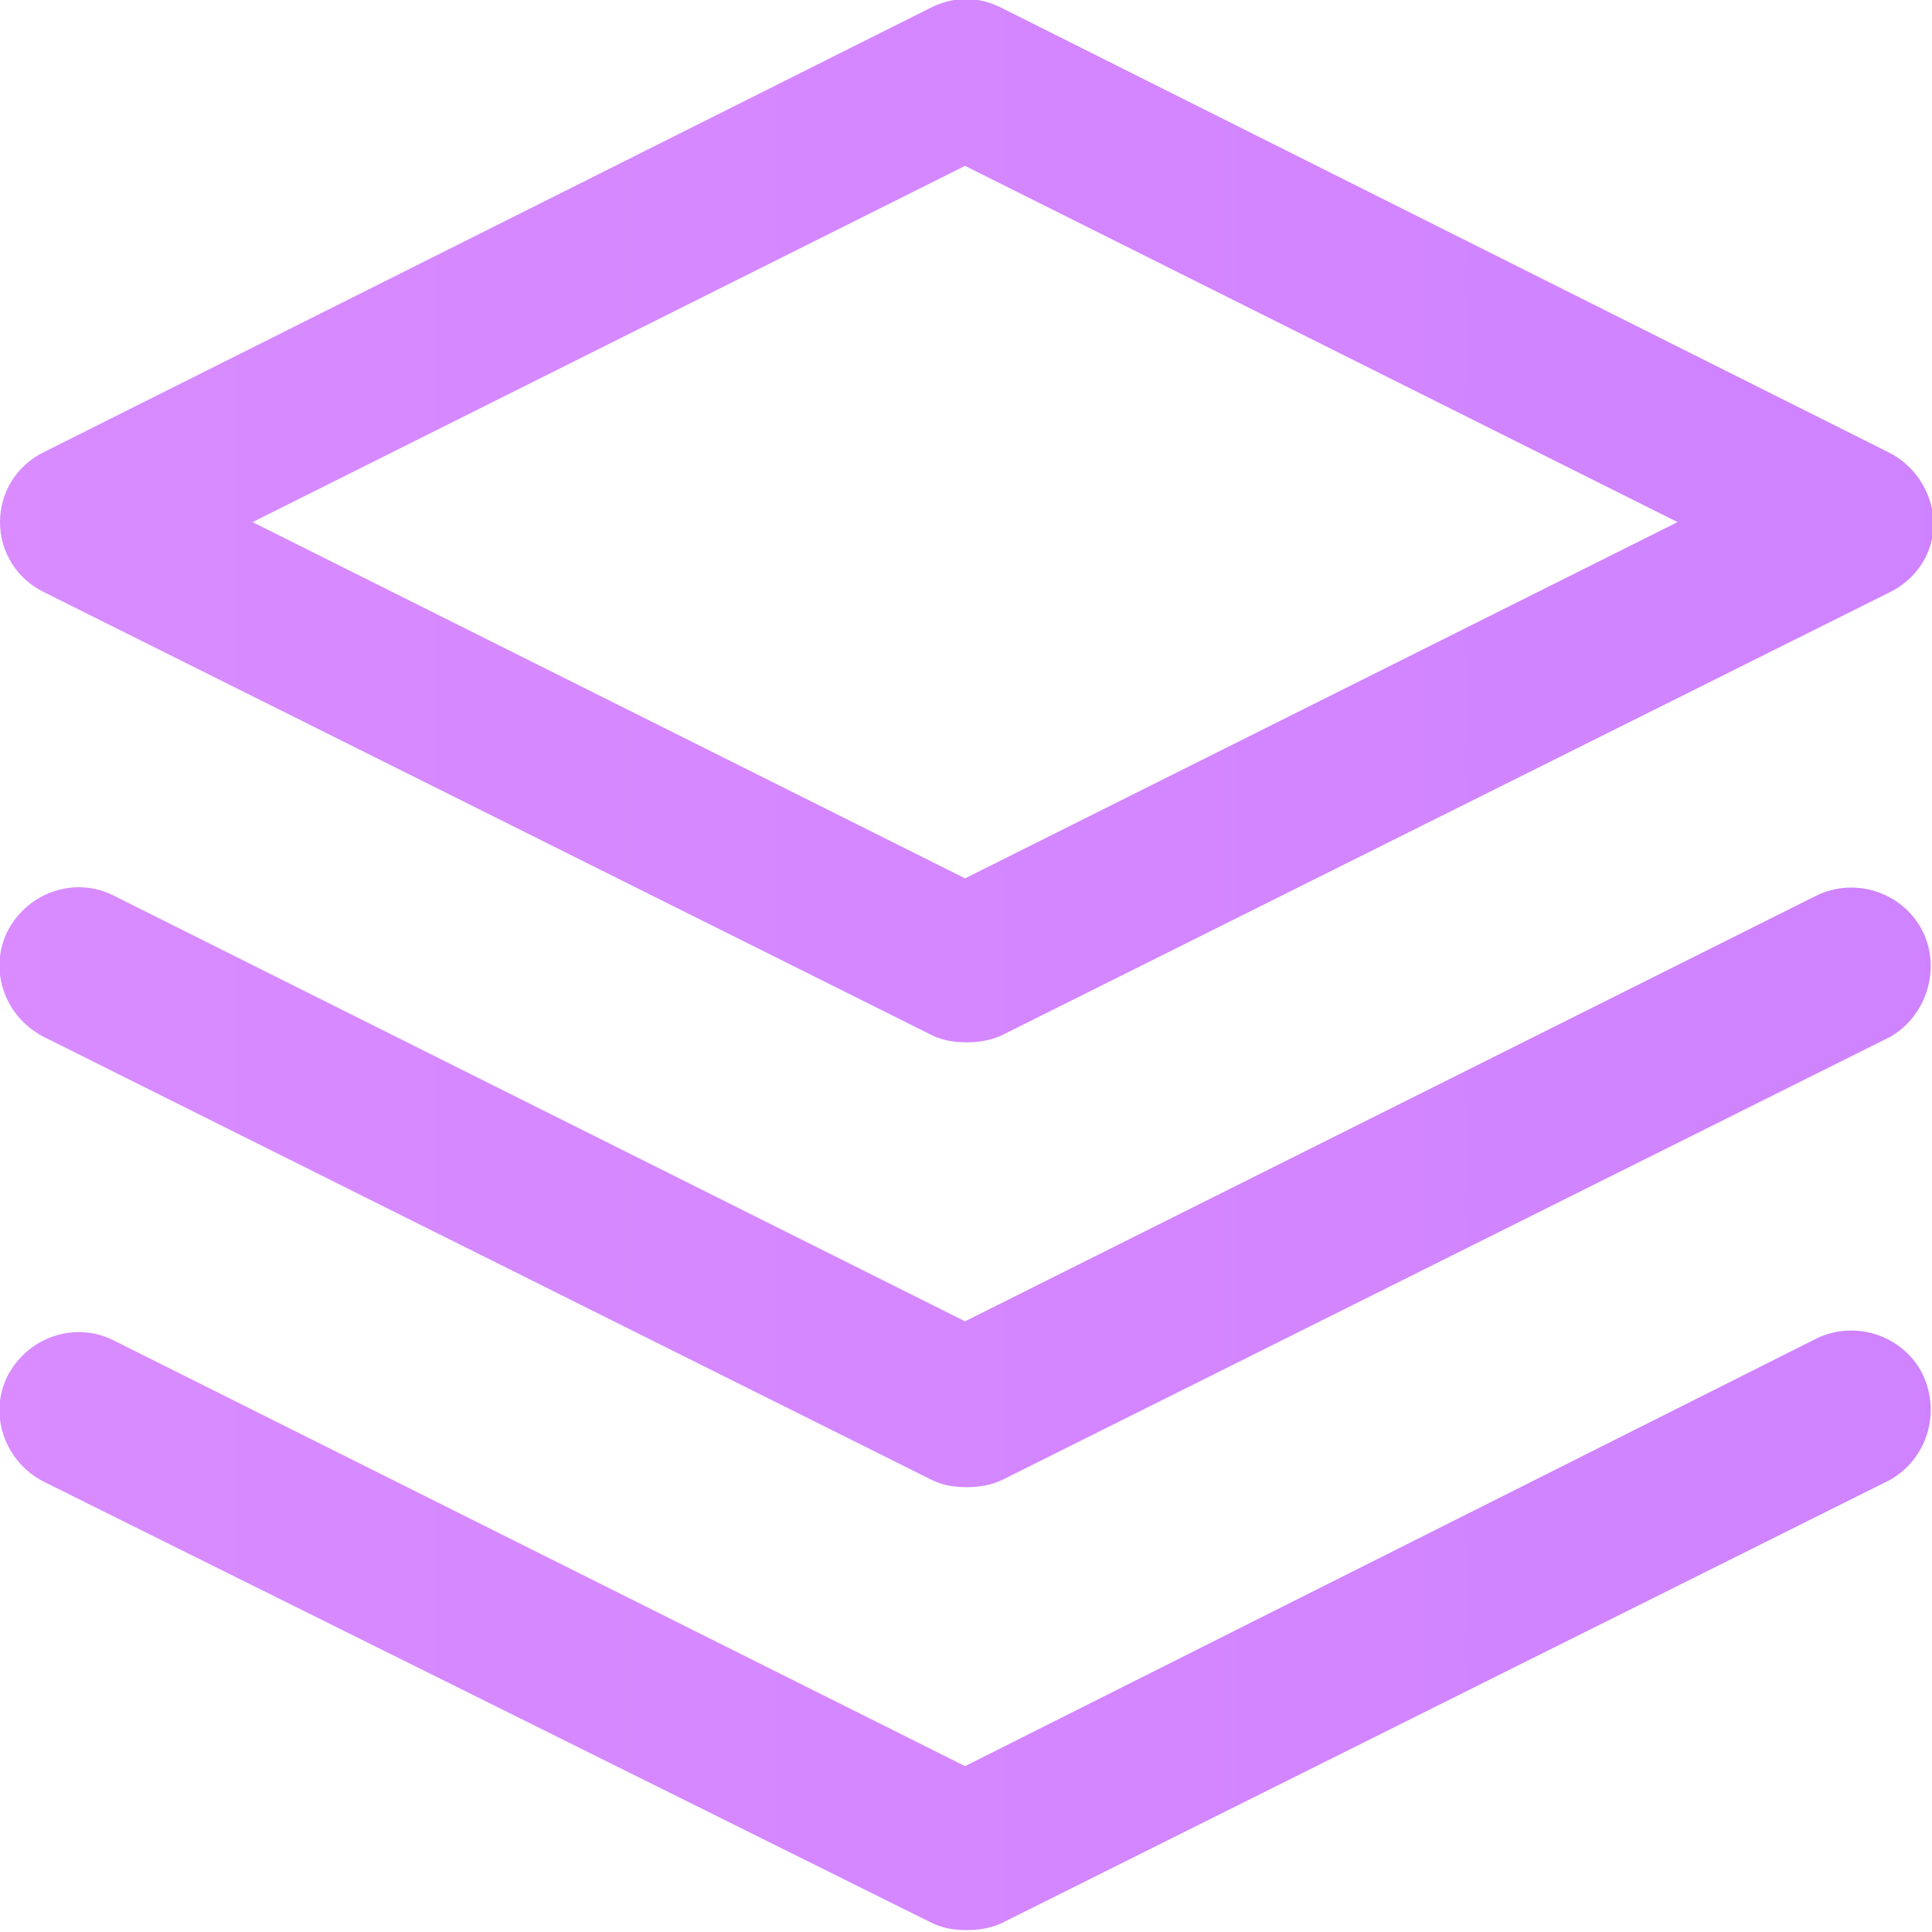
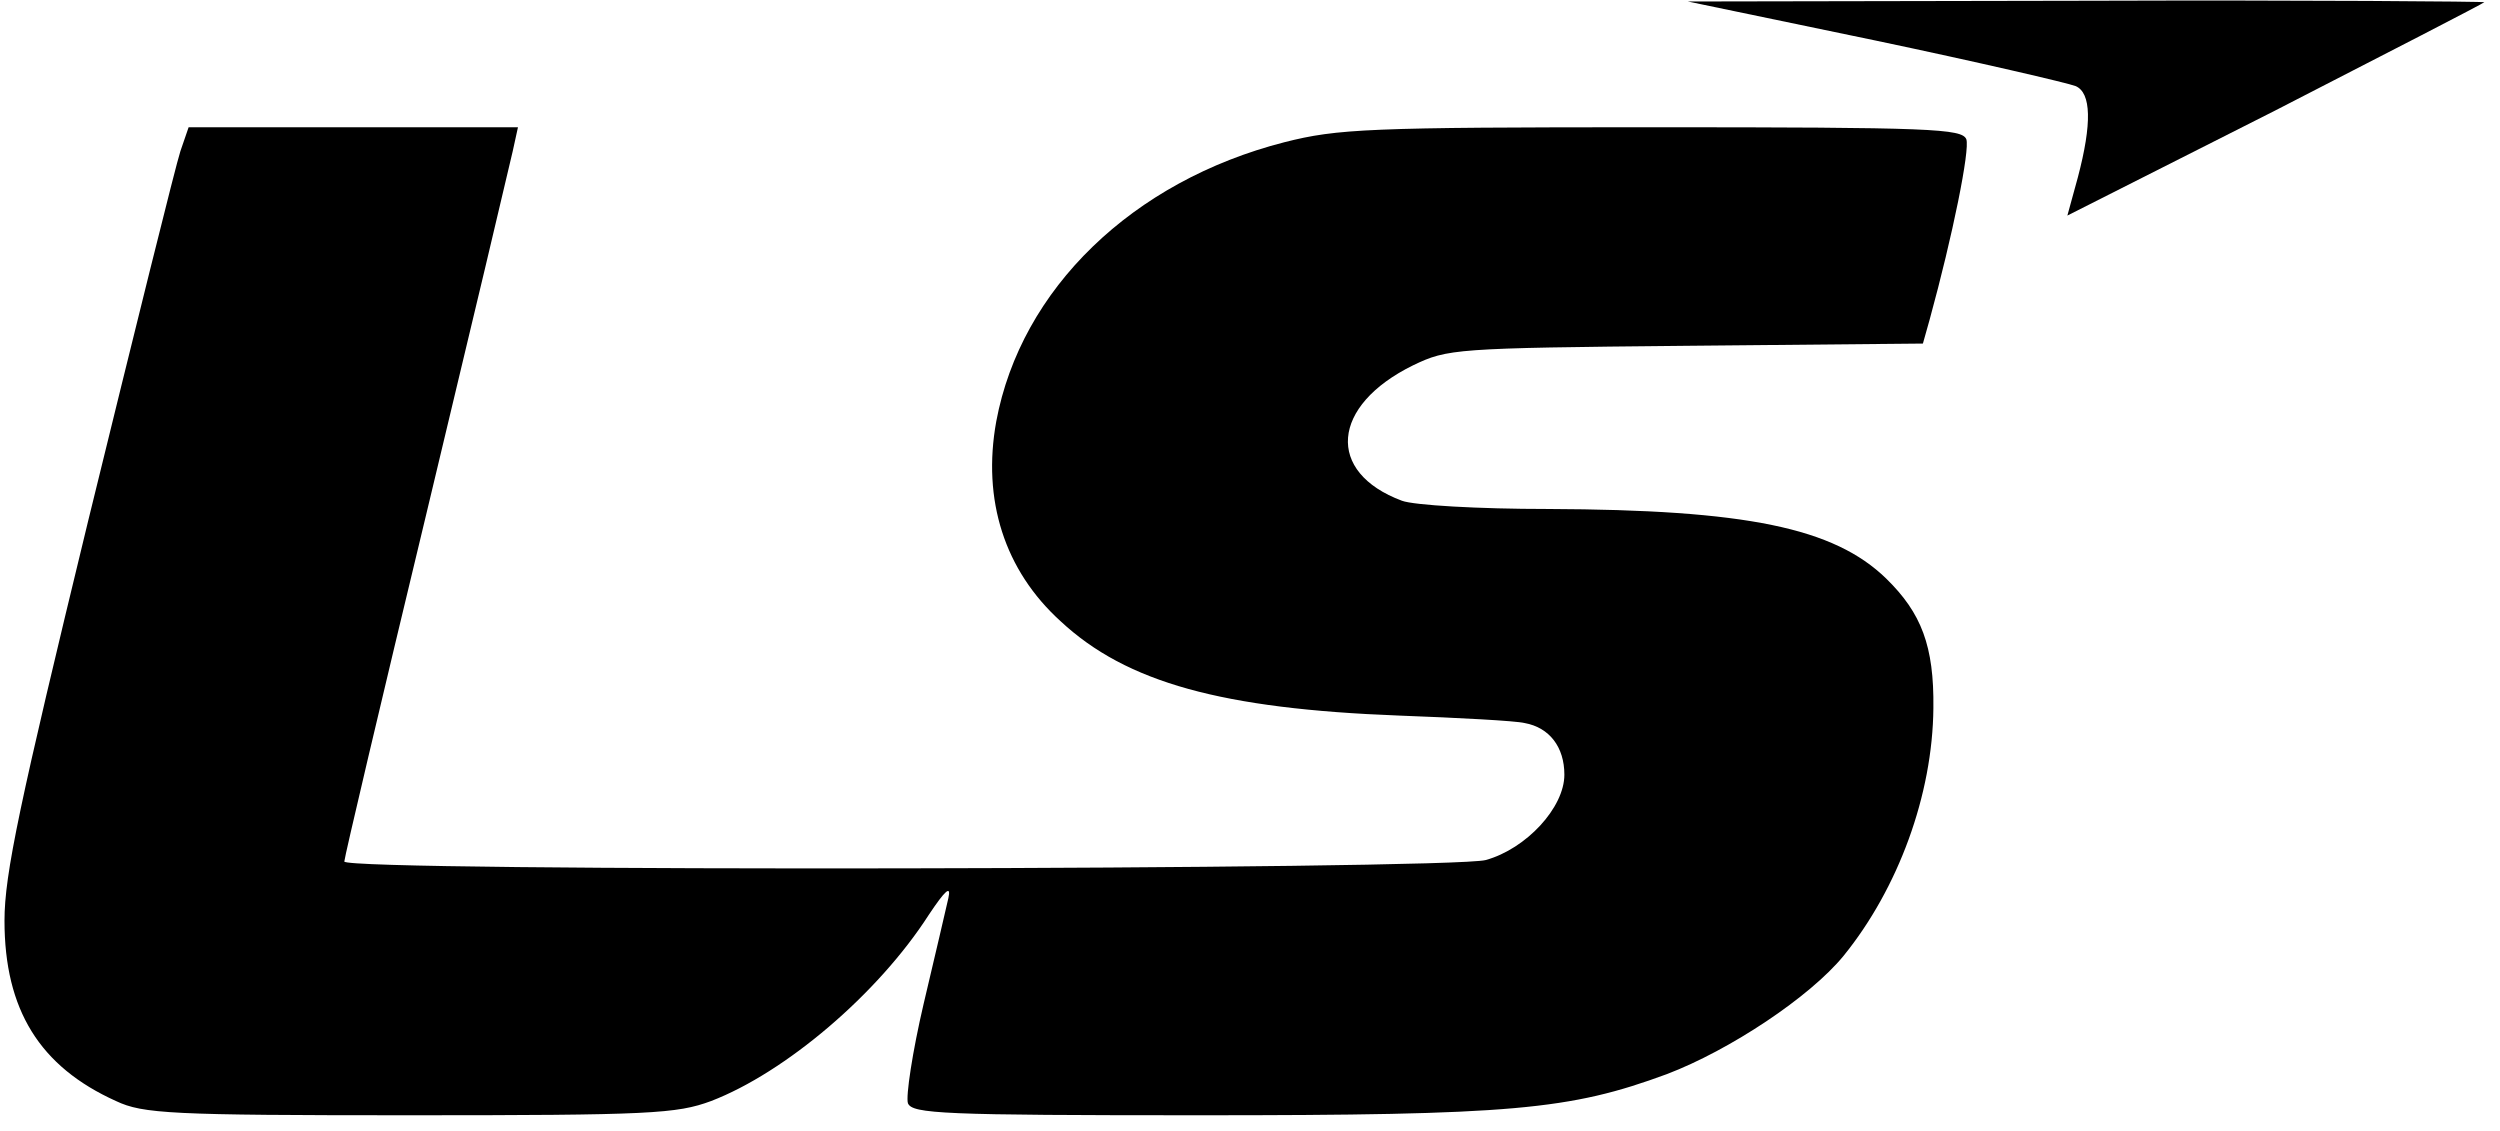
- <svg xmlns="http://www.w3.org/2000/svg" version="1.1" id="Layer_1" x="0px" y="0px" viewBox="0 0 102.5 102.5" style="enable-background:new 0 0 102.5 102.5;" xml:space="preserve">
-   <style type="text/css">
- 	.st0{fill:url(#SVGID_1_);}
- 	.st1{fill:url(#SVGID_2_);}
- 	.st2{fill:url(#SVGID_3_);}
- </style>
-   <g>
-     <g>
-       <linearGradient id="SVGID_1_" gradientUnits="userSpaceOnUse" x1="-14.647" y1="27.683" x2="656.557" y2="27.683">
-         <stop offset="1.502404e-03" style="stop-color:#DA8CFF" />
-         <stop offset="1" style="stop-color:#9A55FF" />
-       </linearGradient>
-       <path class="st0" d="M100.2,24L53.1,0.4c-1.2-0.6-2.5-0.6-3.7,0L2.3,24C0.9,24.7,0,26.1,0,27.7s0.9,3,2.3,3.7l47.1,23.5    c0.6,0.3,1.2,0.4,1.9,0.4c0.6,0,1.3-0.1,1.9-0.4l47.1-23.5c1.4-0.7,2.3-2.1,2.3-3.7C102.5,26.1,101.6,24.7,100.2,24z M51.2,46.6    L13.4,27.7L51.2,8.8l37.8,18.9L51.2,46.6z" />
-     </g>
-   </g>
-   <g>
-     <g>
-       <linearGradient id="SVGID_2_" gradientUnits="userSpaceOnUse" x1="-14.647" y1="86.542" x2="656.557" y2="86.542">
-         <stop offset="1.502404e-03" style="stop-color:#DA8CFF" />
-         <stop offset="1" style="stop-color:#9A55FF" />
-       </linearGradient>
-       <path class="st1" d="M102,72.9c-1-2-3.5-2.9-5.6-1.9L51.2,93.7L6,71.1c-2-1-4.5-0.2-5.6,1.9c-1,2-0.2,4.5,1.9,5.6L49.4,102    c0.6,0.3,1.2,0.4,1.9,0.4c0.6,0,1.3-0.1,1.9-0.4l47.1-23.5C102.2,77.4,103,75,102,72.9z" />
-     </g>
-   </g>
-   <g>
-     <g>
-       <linearGradient id="SVGID_3_" gradientUnits="userSpaceOnUse" x1="-14.647" y1="62.998" x2="656.557" y2="62.998">
-         <stop offset="1.502404e-03" style="stop-color:#DA8CFF" />
-         <stop offset="1" style="stop-color:#9A55FF" />
-       </linearGradient>
-       <path class="st2" d="M102,49.4c-1-2-3.5-2.9-5.6-1.9L51.2,70.1L6,47.5c-2-1-4.5-0.2-5.6,1.9c-1,2-0.2,4.5,1.9,5.6l47.1,23.5    c0.6,0.3,1.2,0.4,1.9,0.4c0.6,0,1.3-0.1,1.9-0.4l47.1-23.5C102.2,53.9,103,51.4,102,49.4z" />
-     </g>
+ <svg xmlns="http://www.w3.org/2000/svg" version="1.0" width="334pt" height="151pt" viewBox="0 0 334 151" preserveAspectRatio="xMidYMid meet">
+   <g transform="translate(0,151) scale(0.1,-0.1)" fill="#000000" stroke="none">
+     <path d="M2505 1456 c138 -29 258 -57 268 -61 21 -9 22 -50 3 -122 l-14 -51 277 140 c152 78 278 143 280 145 2 1 -236 3 -530 2 l-534 -1 250 -52z" />
+     <path d="M241 1308 c-6 -18 -61 -240 -123 -493 -92 -379 -112 -473 -112 -535 0 -119 47 -195 149 -241 36 -17 73 -19 392 -19 322 0 357 2 403 19 99 38 223 143 291 249 22 33 30 40 26 22 -3 -14 -18 -77 -33 -141 -15 -64 -24 -124 -21 -133 6 -14 46 -16 390 -16 417 0 494 7 624 55 84 32 191 103 236 158 73 90 119 215 120 331 1 83 -16 127 -63 173 -70 68 -187 92 -452 93 -93 0 -179 5 -195 11 -102 38 -95 127 15 181 46 22 55 23 364 26 l317 3 9 32 c31 113 54 227 49 241 -6 14 -45 16 -420 16 -379 0 -420 -2 -491 -20 -203 -52 -352 -196 -385 -373 -19 -105 11 -199 86 -267 88 -82 216 -117 452 -126 80 -3 156 -7 168 -10 33 -6 53 -32 53 -69 0 -44 -51 -99 -105 -114 -49 -13 -1525 -16 -1525 -2 0 5 49 213 109 462 60 250 112 469 116 487 l7 32 -220 0 -220 0 -11 -32z" />
  </g>
</svg>
